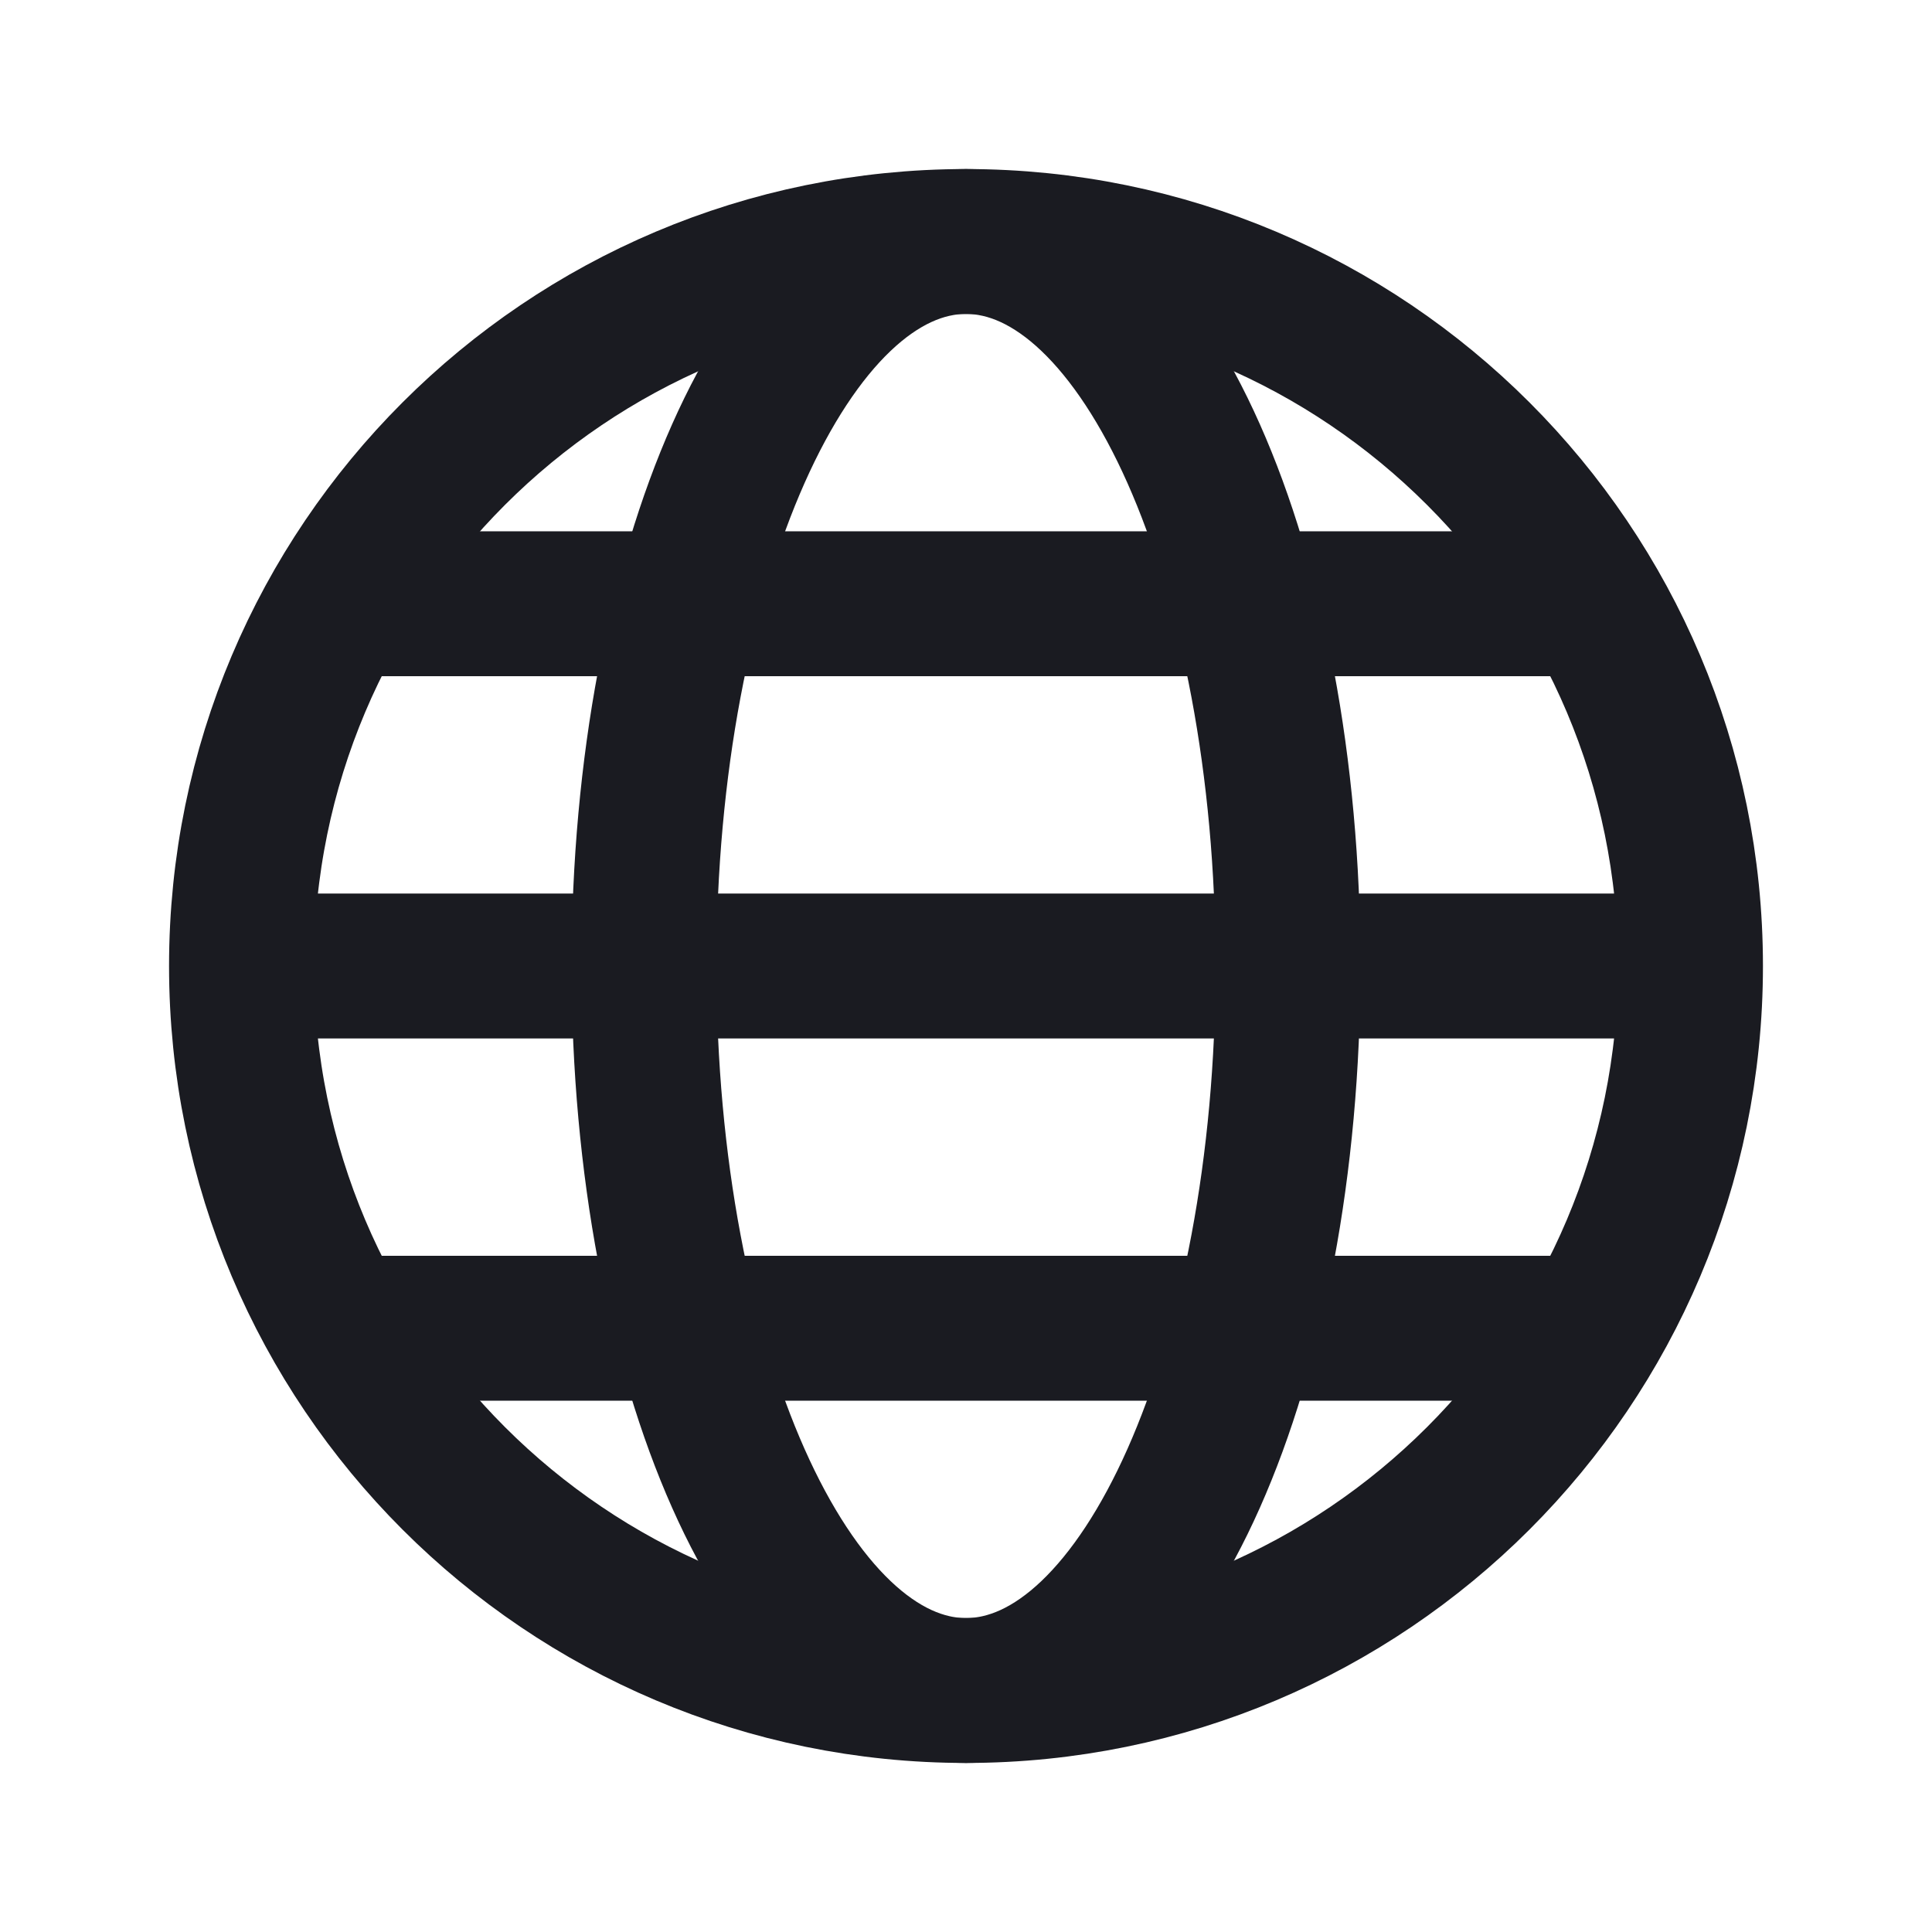
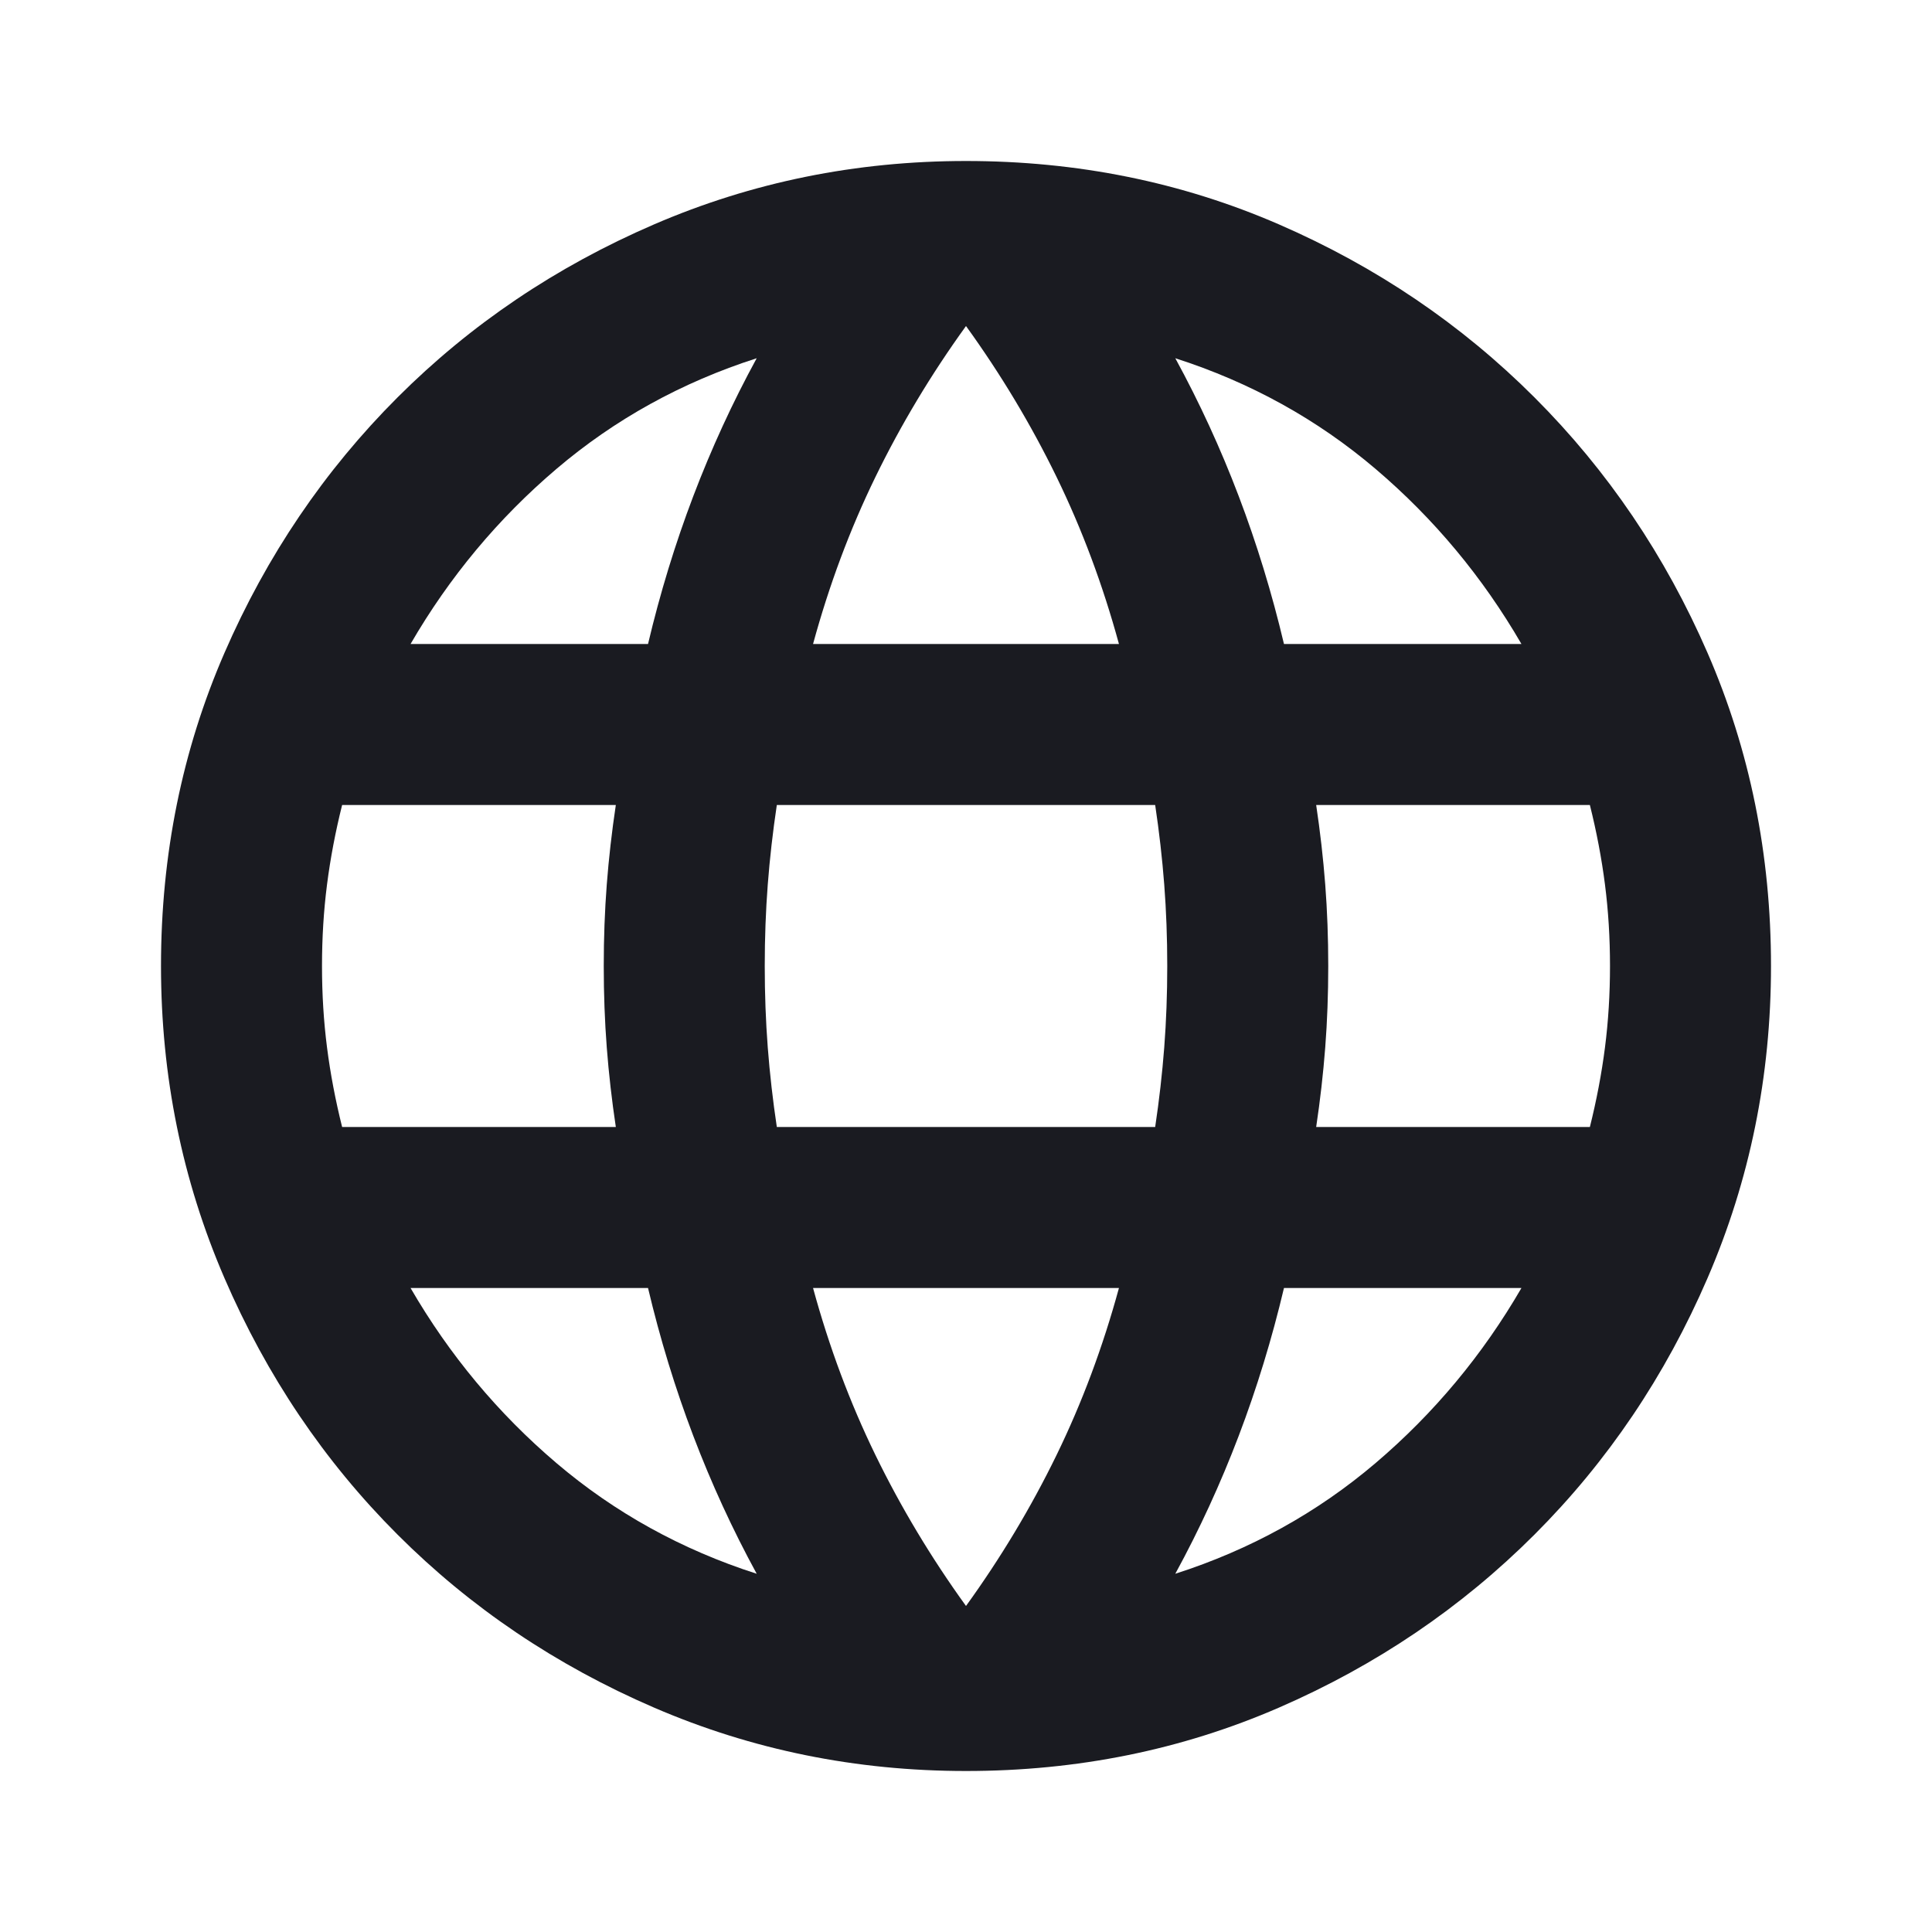
- <svg xmlns="http://www.w3.org/2000/svg" width="24" height="24" viewBox="0 0 24 24">
-   <g fill="none" stroke="#1A1B21" stroke-width="1.8">
-     <circle cx="12" cy="12" r="9" />
-     <ellipse cx="12" cy="12" rx="4" ry="9" />
-     <path d="M3 12h18M4 7.5h16M4 16.5h16" />
-   </g>
+ <svg xmlns="http://www.w3.org/2000/svg" fill="#1A1B21" height="24" viewBox="0 -960 960 960" width="24">
+   <path d="M480-80q-82 0-155-31.5t-127.5-86Q143-252 111.5-325T80-480q0-83 31.5-155.5t86-127Q252-817 325-848.5T480-880q83 0 155.5 31.5t127 86q54.5 54.5 86 127T880-480q0 82-31.5 155t-86 127.5q-54.5 54.5-127 86T480-80Zm0-82q26-36 45-75t31-83H404q12 44 31 83t45 75Zm-104-16q-18-33-31.5-68.5T322-320H204q29 50 72.5 87t99.5 55Zm208 0q56-18 99.5-55t72.5-87H638q-9 38-22.5 73.5T584-178ZM170-400h136q-3-20-4.5-39.5T300-480q0-21 1.5-40.5T306-560H170q-5 20-7.5 39.5T160-480q0 21 2.5 40.5T170-400Zm216 0h188q3-20 4.5-39.5T580-480q0-21-1.5-40.5T574-560H386q-3 20-4.5 39.5T380-480q0 21 1.5 40.5T386-400Zm268 0h136q5-20 7.5-39.5T800-480q0-21-2.5-40.5T790-560H654q3 20 4.5 39.5T660-480q0 21-1.5 40.5T654-400Zm-16-240h118q-29-50-72.5-87T584-782q18 33 31.5 68.5T638-640Zm-234 0h152q-12-44-31-83t-45-75q-26 36-45 75t-31 83Zm-200 0h118q9-38 22.5-73.5T376-782q-56 18-99.5 55T204-640Z" />
</svg>
